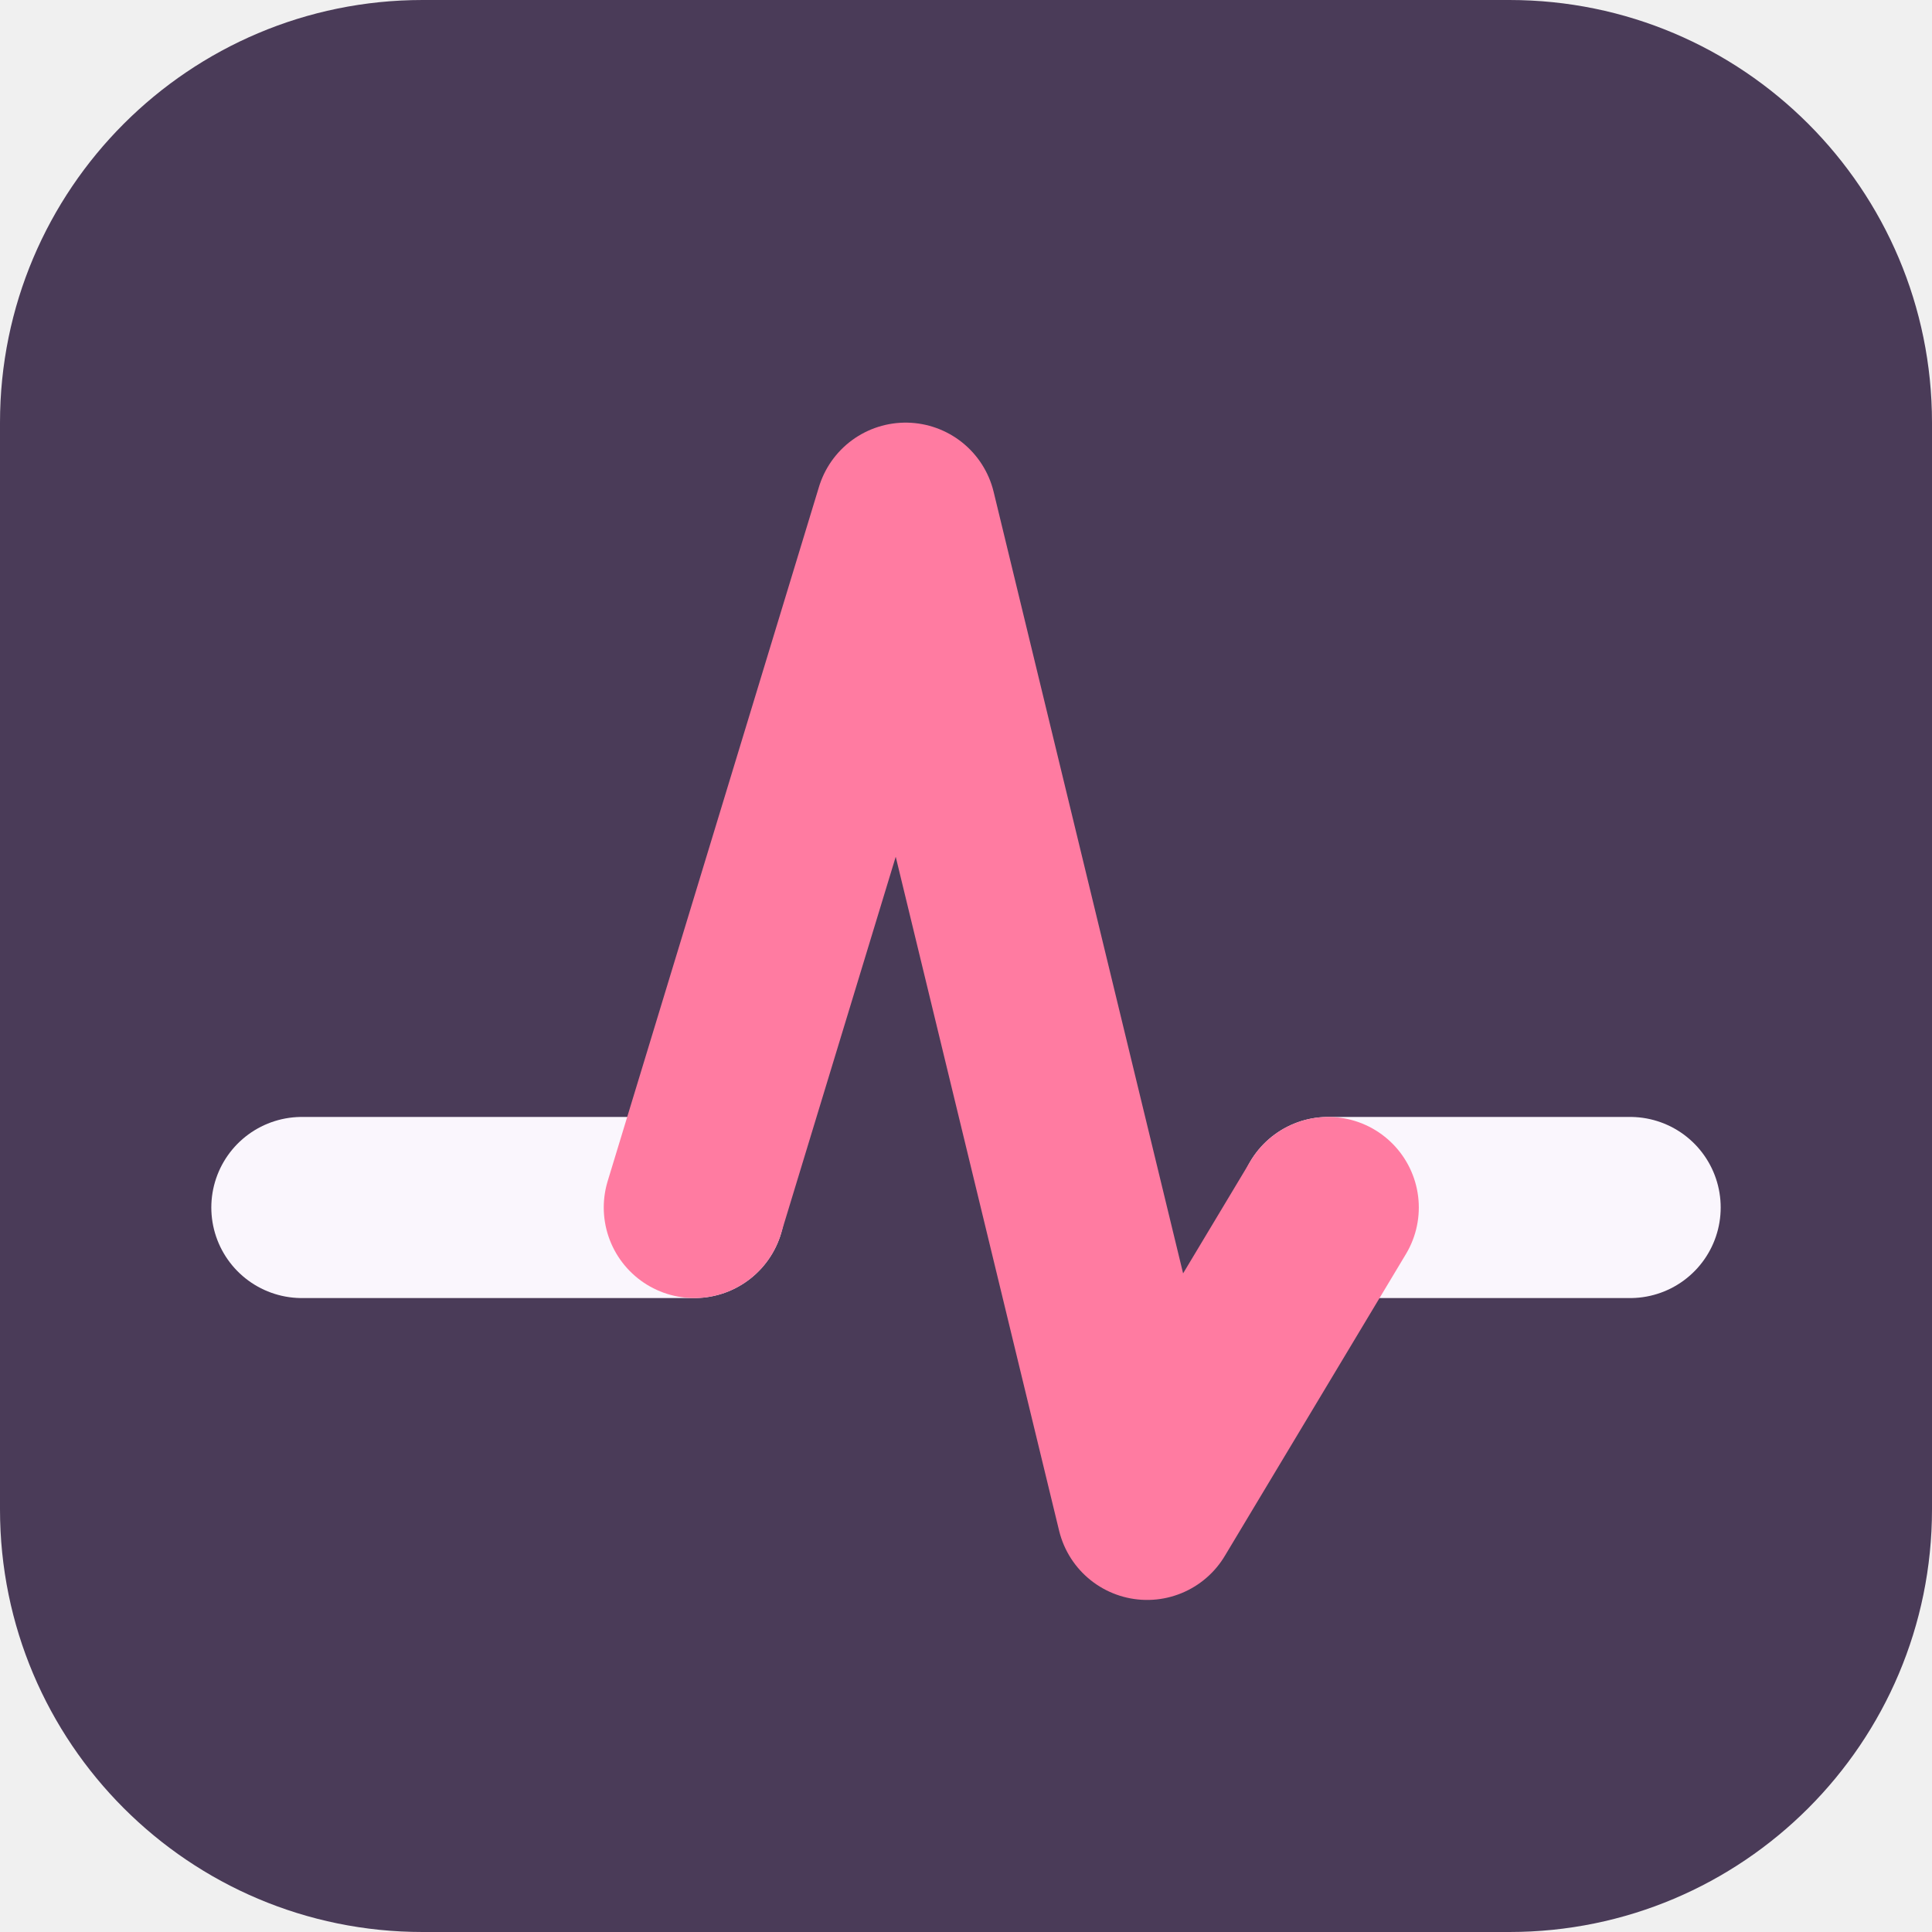
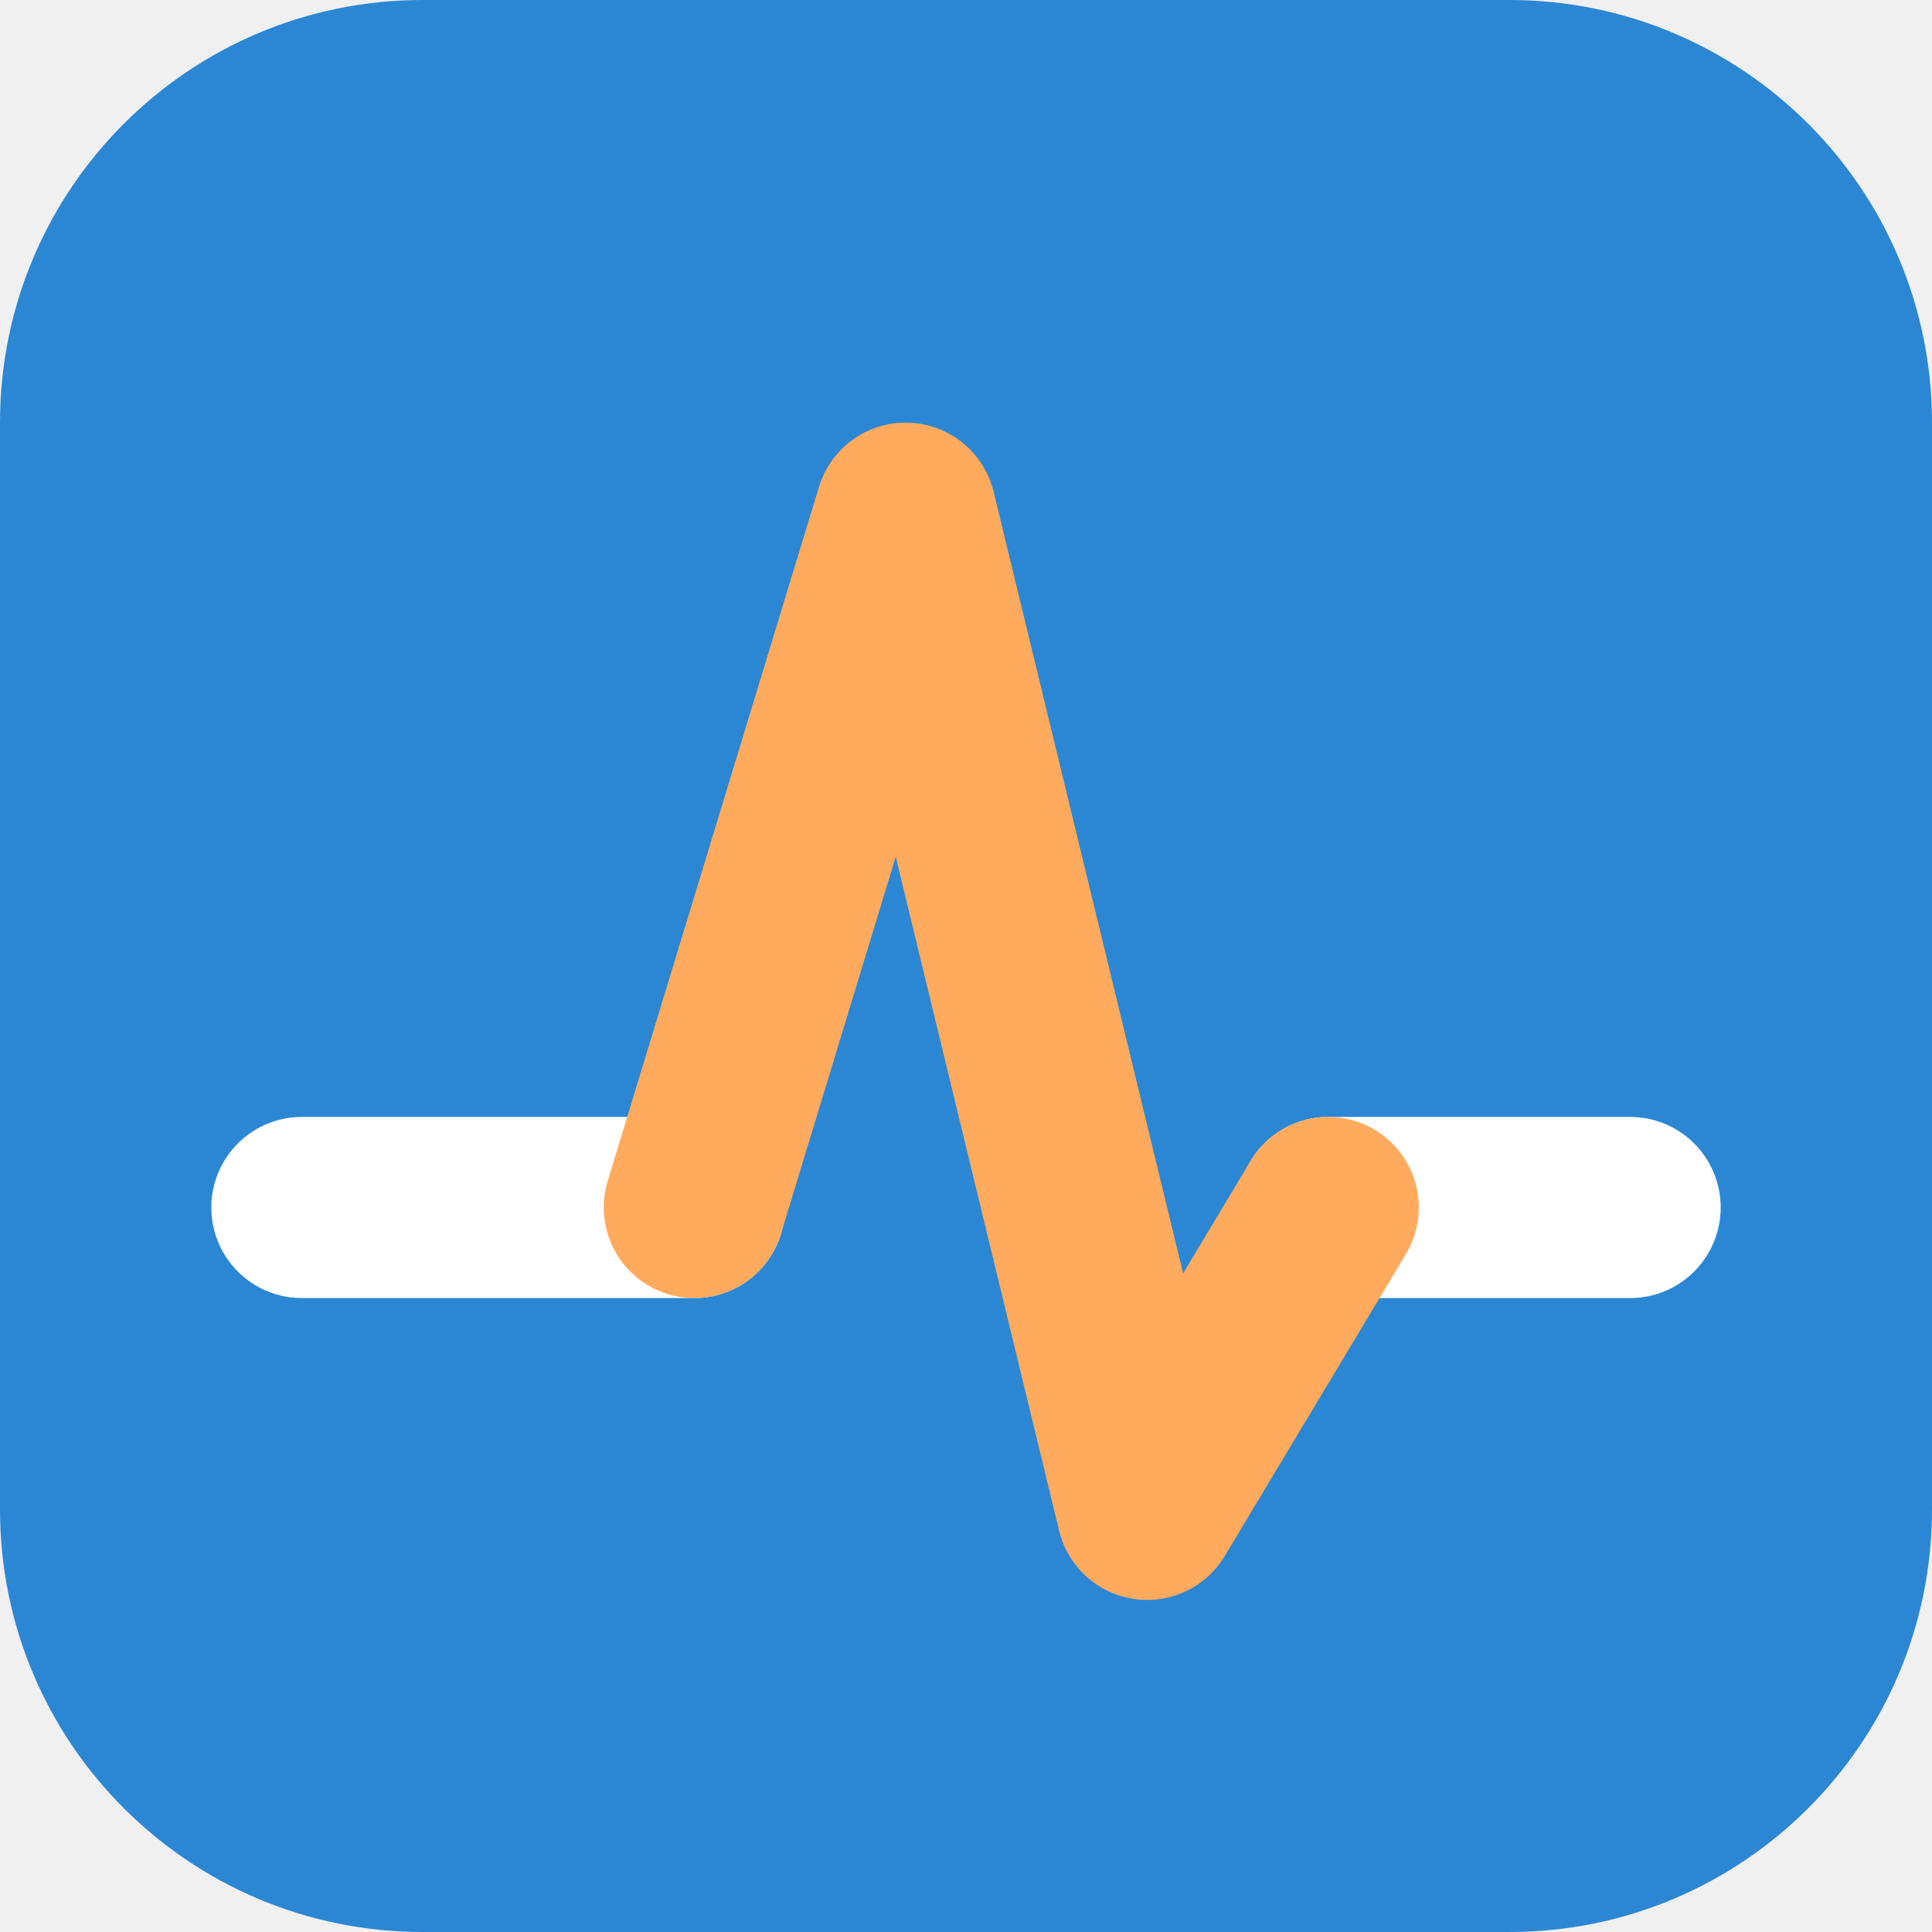
<svg xmlns="http://www.w3.org/2000/svg" viewBox="0 0 32 32">
-   <rect width="32" height="32" rx="7" fill="#4a3b58" />
-   <path d="M5 20 L11.5 20" stroke="#faf6fd" stroke-width="3" stroke-linecap="round" fill="none" />
-   <path d="M22 20 L27 20" stroke="#faf6fd" stroke-width="3" stroke-linecap="round" fill="none" />
-   <path d="M11.5 20 L15 8.5 L19 25 L22 20" stroke="#ff7ba1" stroke-width="3" stroke-linecap="round" stroke-linejoin="round" fill="none" />
+   <rect width="32" height="32" rx="7" fill="#2b87d4" />
+   <path d="M5 20 L11.5 20" stroke="#ffffff" stroke-width="3" stroke-linecap="round" fill="none" />
+   <path d="M22 20 L27 20" stroke="#ffffff" stroke-width="3" stroke-linecap="round" fill="none" />
+   <path d="M11.5 20 L15 8.5 L19 25 L22 20" stroke="#ffaa5c" stroke-width="3" stroke-linecap="round" stroke-linejoin="round" fill="none" />
</svg>
